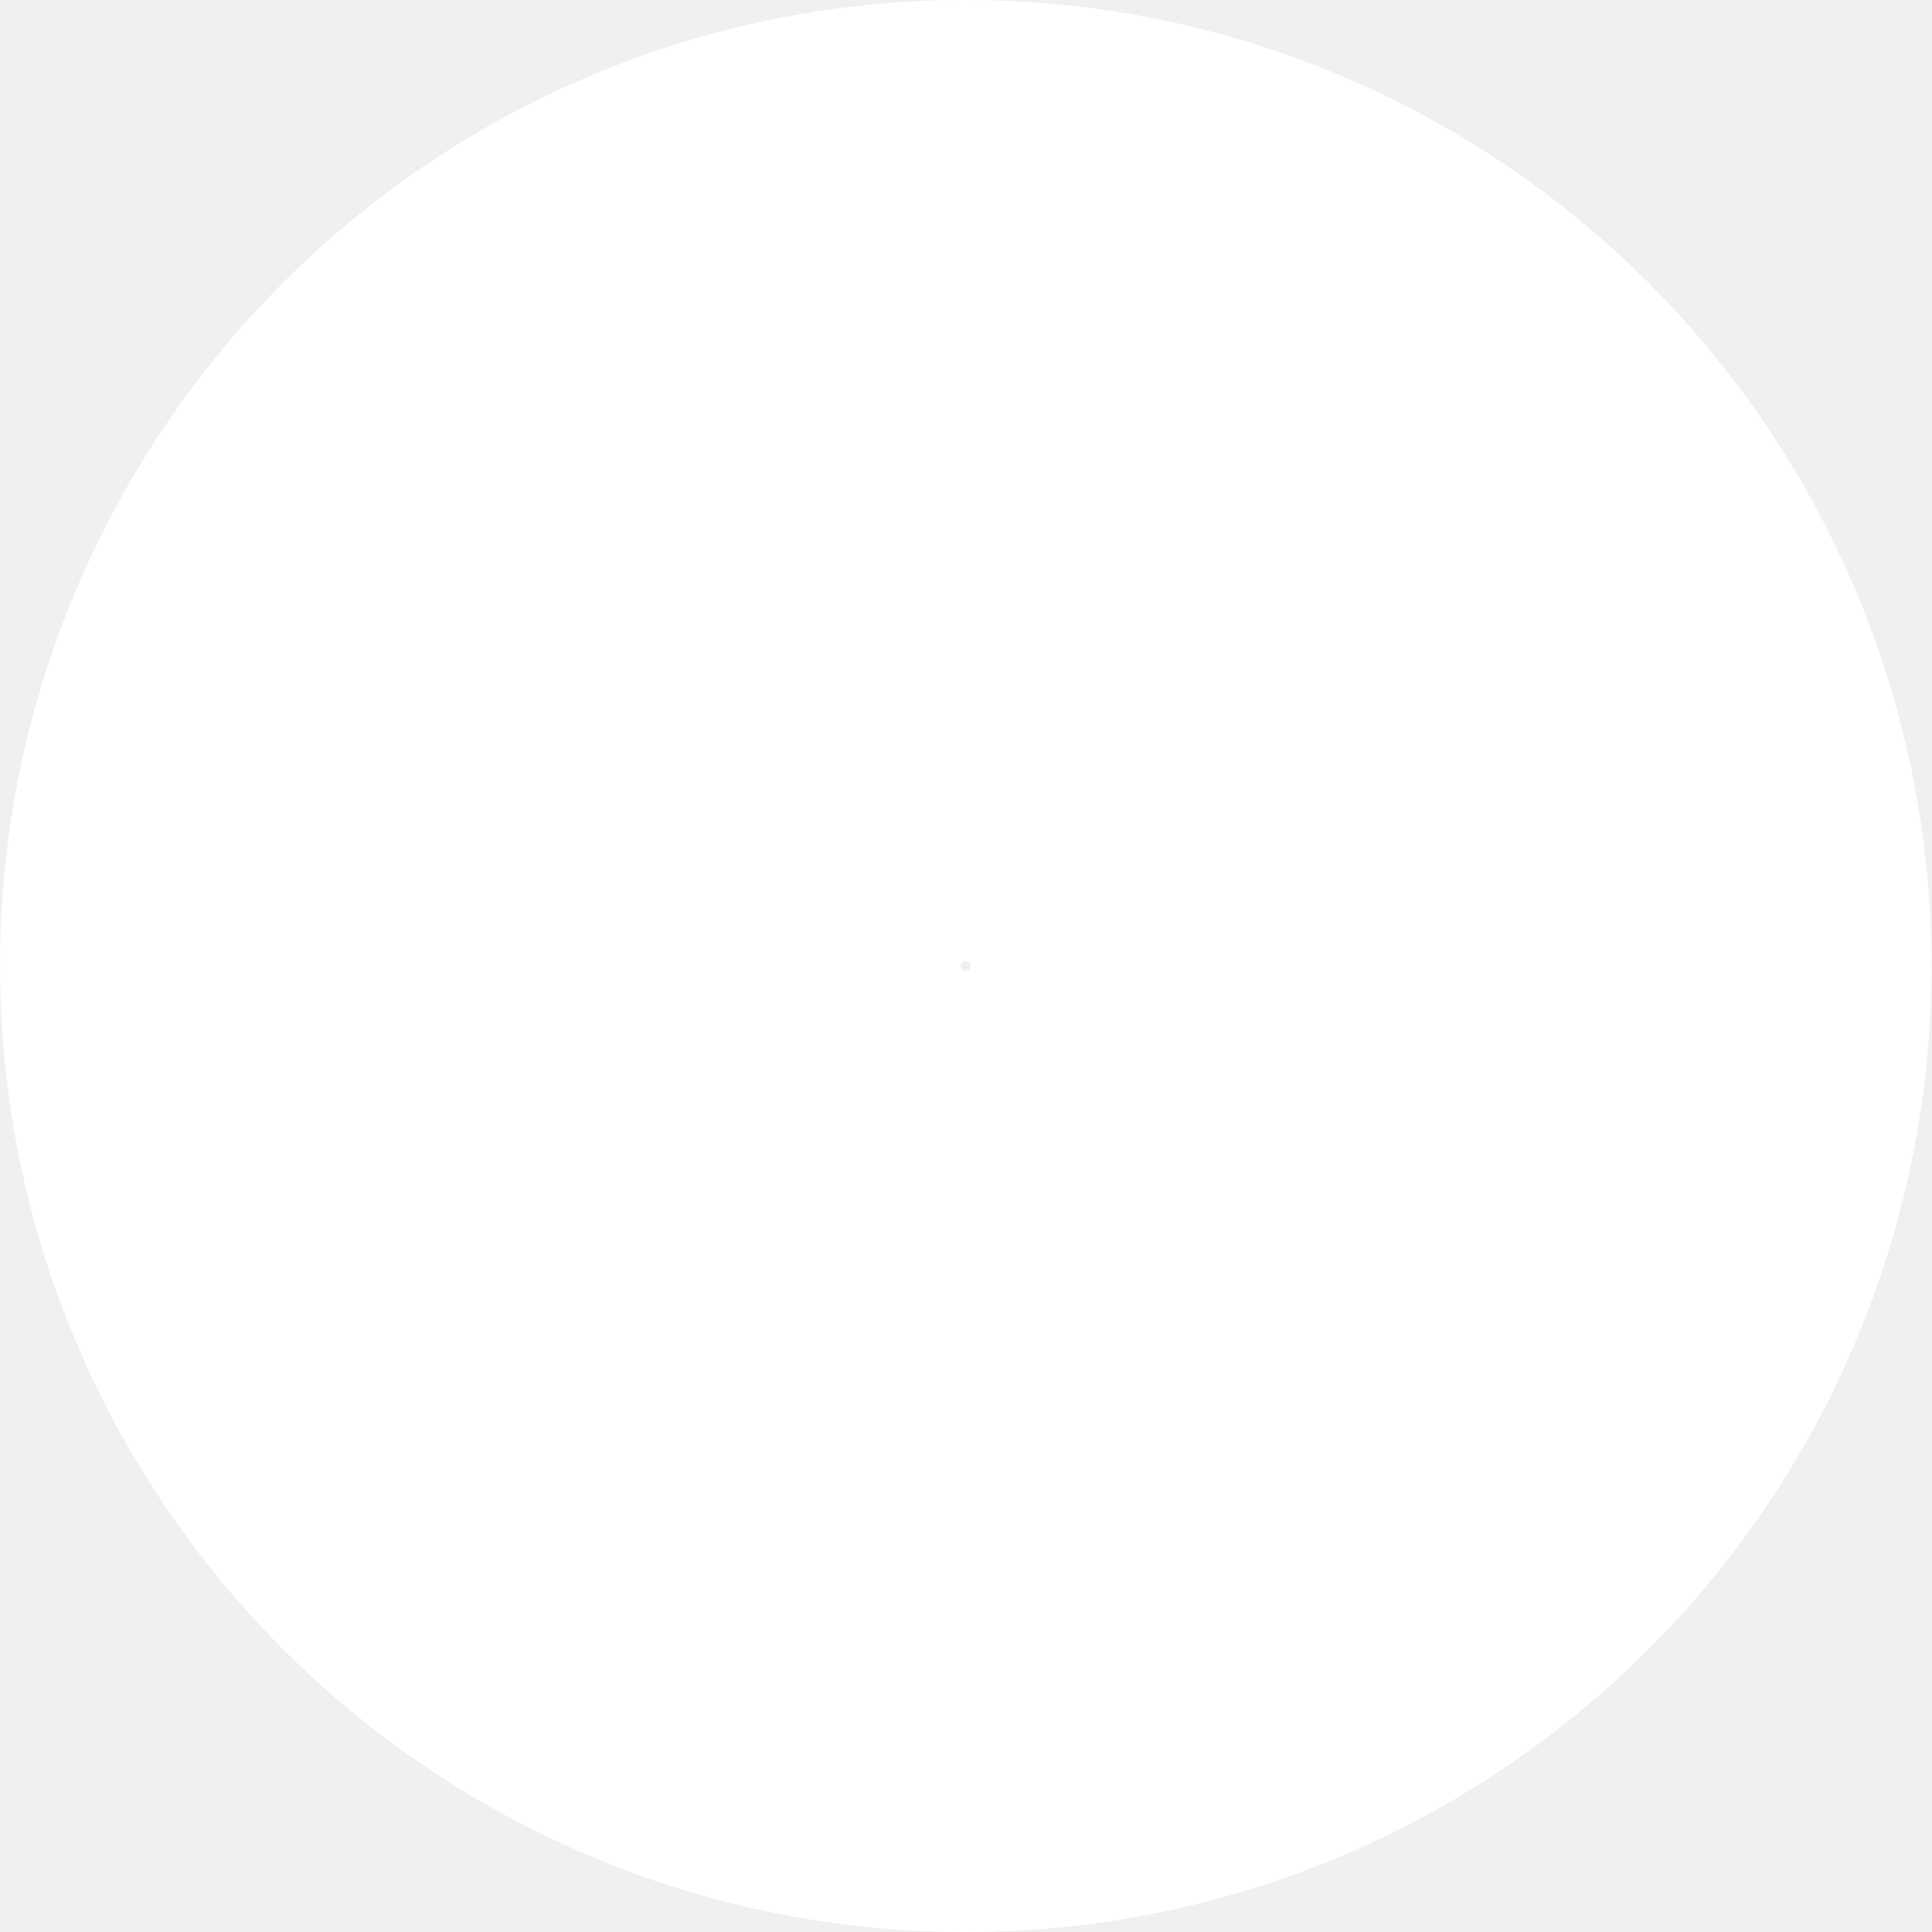
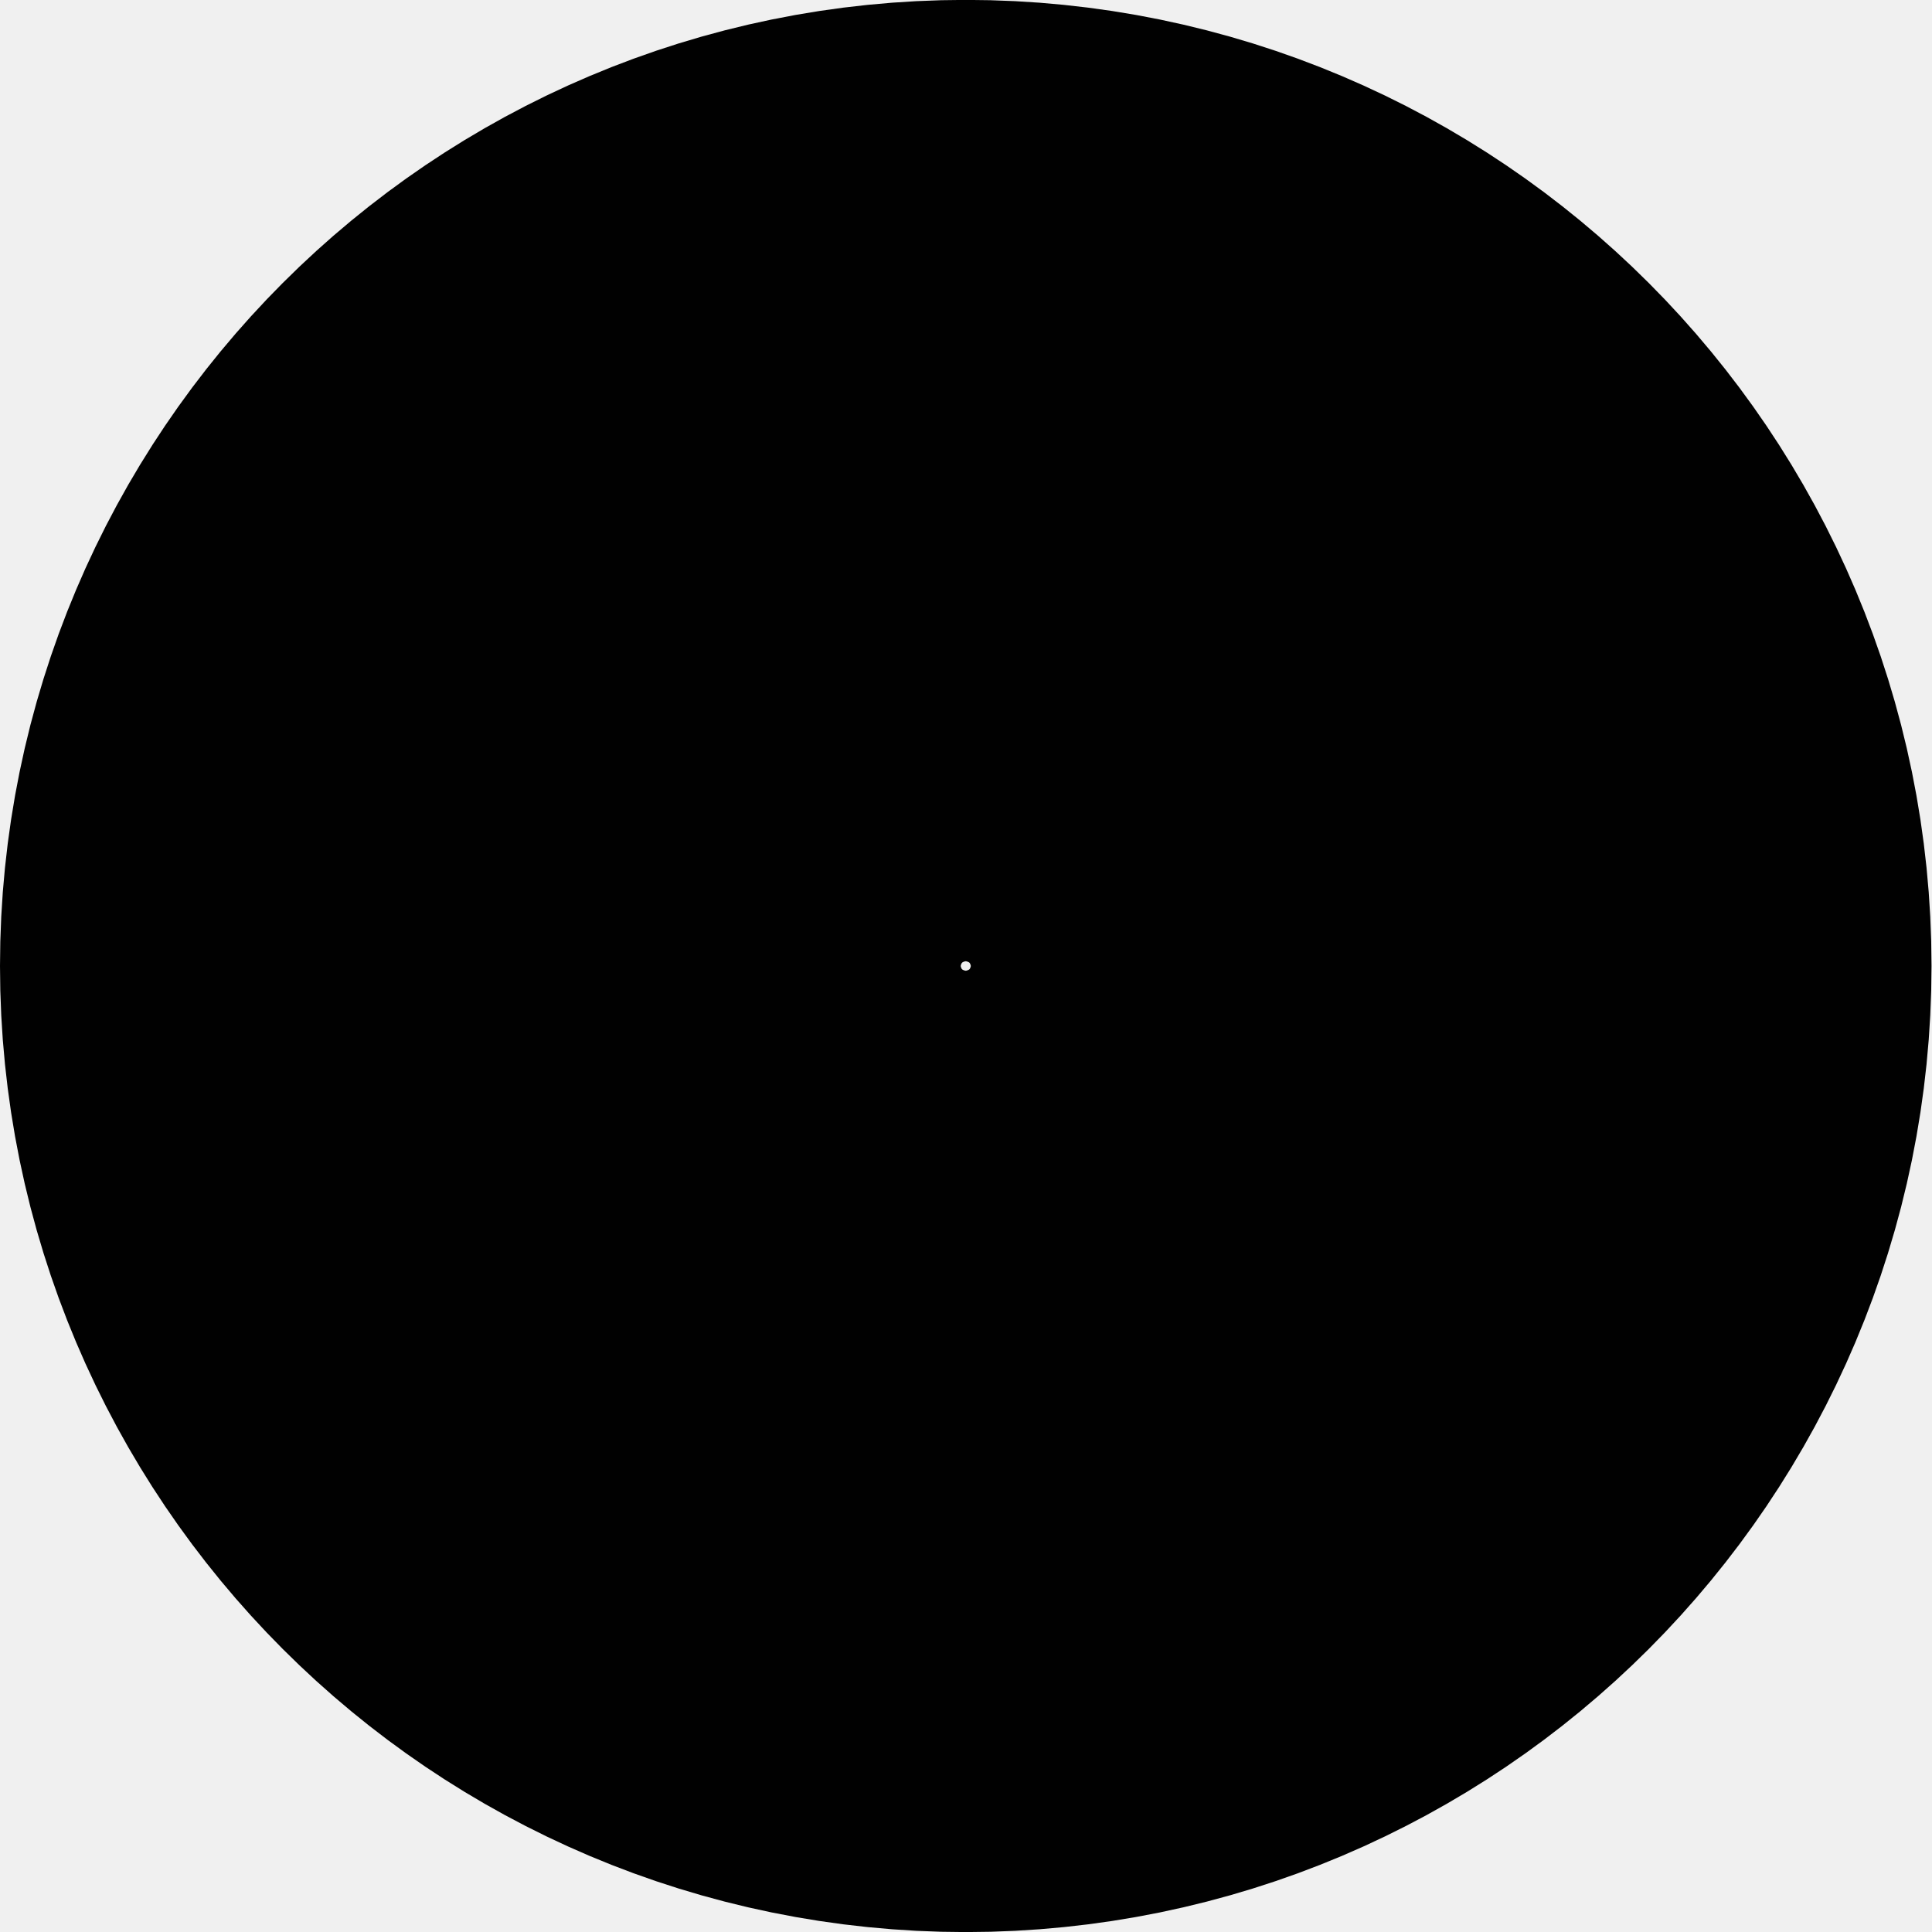
<svg xmlns="http://www.w3.org/2000/svg" width="11.982mm" height="11.986mm" viewBox="0 0 11.982 11.986" version="1.1" id="svg1">
  <defs id="defs1" />
  <g id="layer1" transform="translate(-103.4845,-91.24708)">
-     <ellipse style="fill:none;stroke:#ffffff;stroke-width:6.023;stroke-linecap:butt;stroke-linejoin:round;stroke-dasharray:none;stroke-dashoffset:0;stroke-opacity:1" id="path1" cx="109.476" cy="97.24" rx="2.98" ry="2.982" />
+     <ellipse style="fill:none;stroke:#010101;stroke-width:6.023;stroke-linecap:butt;stroke-linejoin:round;stroke-dasharray:none;stroke-dashoffset:0;stroke-opacity:1" id="path1" cx="109.476" cy="97.24" rx="2.98" ry="2.982" />
  </g>
</svg>
